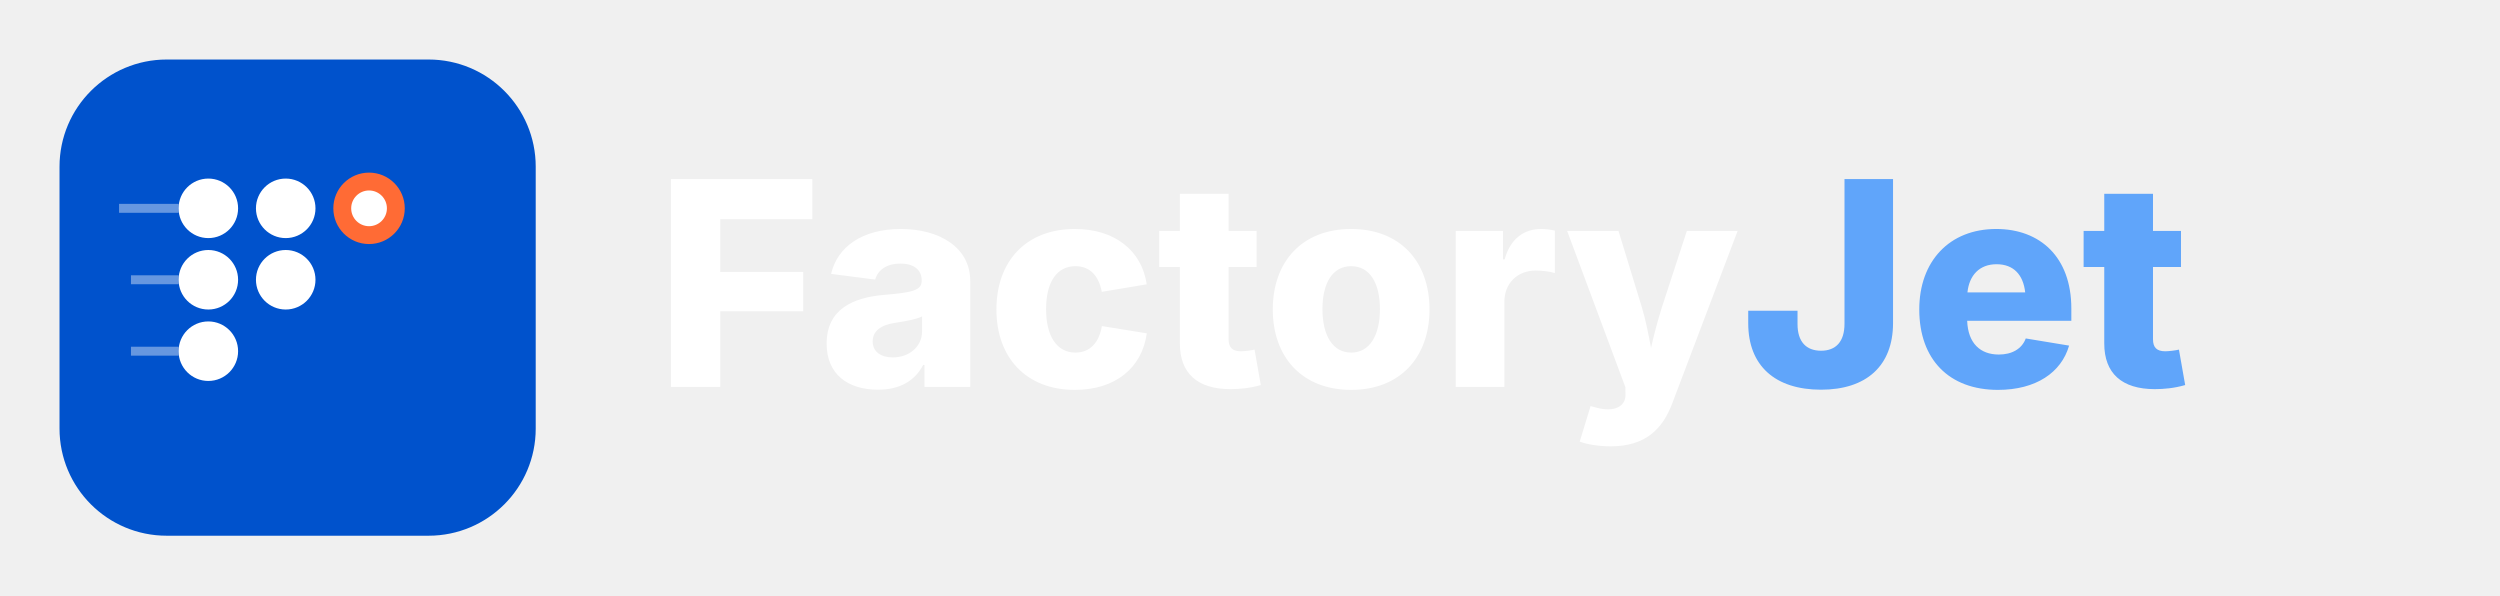
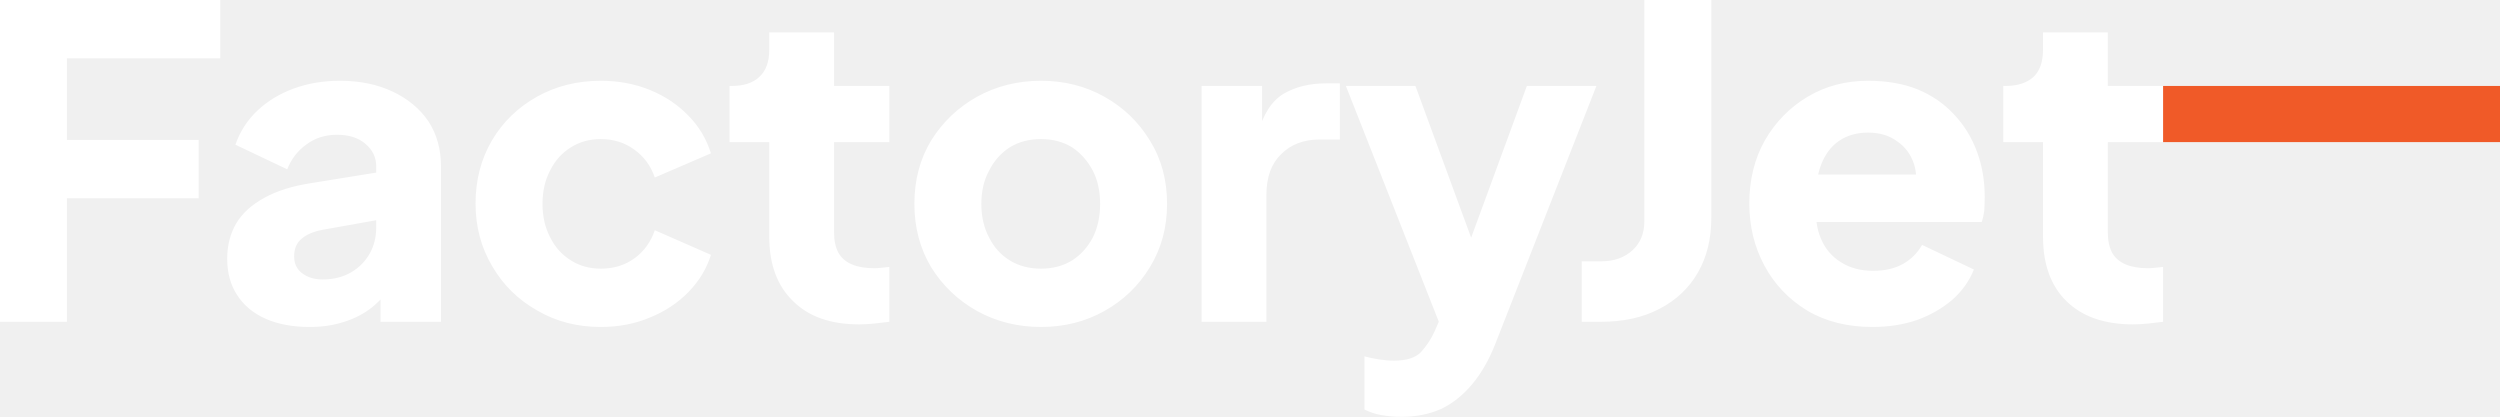
- <svg xmlns="http://www.w3.org/2000/svg" viewBox="0 0 420 100">
-   <rect x="10" y="10" width="80" height="80" rx="18" fill="#0052CC" />
-   <g transform="translate(50, 50)">
-     <circle cx="-15" cy="-15" r="5" fill="#FFFFFF" />
-     <circle cx="-15" cy="-3" r="5" fill="#FFFFFF" />
-     <circle cx="-15" cy="9" r="5" fill="#FFFFFF" />
-     <circle cx="-2" cy="-15" r="5" fill="#FFFFFF" />
-     <circle cx="-2" cy="-3" r="5" fill="#FFFFFF" />
-     <circle cx="12" cy="-15" r="6" fill="#FF6B35" />
-     <circle cx="12" cy="-15" r="3" fill="#FFFFFF" />
-     <path d="M -20,-15 L -30,-15" stroke="#FFFFFF" stroke-width="1.5" opacity="0.4" />
-     <path d="M -20,-3 L -28,-3" stroke="#FFFFFF" stroke-width="1.5" opacity="0.4" />
-     <path d="M -20,9 L -28,9" stroke="#FFFFFF" stroke-width="1.5" opacity="0.4" />
+ <svg xmlns="http://www.w3.org/2000/svg" viewBox="0 0 5788.0 965.0" width="5788.0" height="965.0" role="img" aria-label="FactoryJet">
+   <g transform="translate(-66.0 0)">
+     <g transform="translate(0 745)">
+       <path fill="#FFFFFF" d="M66 0V-745H576V-610H221V-421H526V-286H221V0ZM783 12Q724 12 681 -7Q638 -26 615 -62Q592 -97 592 -146Q592 -192 613 -228Q634 -263 678 -287Q721 -311 786 -321L953 -348V-238L813 -213Q781 -207 764 -192Q747 -178 747 -151Q747 -126 766 -112Q785 -98 813 -98Q850 -98 878 -114Q906 -130 922 -158Q937 -185 937 -218V-360Q937 -391 912 -412Q888 -433 846 -433Q806 -433 776 -411Q745 -389 731 -353L611 -410Q627 -456 662 -489Q697 -522 746 -540Q795 -558 853 -558Q922 -558 975 -533Q1028 -508 1058 -464Q1087 -419 1087 -360V0H947V-88L981 -94Q957 -58 928 -34Q899 -11 863 0Q827 12 783 12ZM1457 12Q1375 12 1310 -26Q1244 -63 1206 -128Q1167 -193 1167 -274Q1167 -355 1205 -420Q1243 -484 1309 -521Q1375 -558 1457 -558Q1518 -558 1570 -537Q1622 -516 1659 -478Q1696 -441 1712 -390L1582 -334Q1568 -375 1534 -399Q1501 -423 1457 -423Q1418 -423 1388 -404Q1357 -385 1340 -351Q1322 -317 1322 -273Q1322 -229 1340 -195Q1357 -161 1388 -142Q1418 -123 1457 -123Q1502 -123 1535 -147Q1568 -171 1582 -212L1712 -155Q1697 -107 1660 -69Q1623 -31 1571 -10Q1519 12 1457 12ZM2055 6Q1956 6 1902 -48Q1847 -101 1847 -197V-416H1755V-546H1760Q1802 -546 1824 -567Q1847 -588 1847 -630V-670H1997V-546H2125V-416H1997V-207Q1997 -179 2007 -160Q2017 -142 2038 -133Q2059 -124 2090 -124Q2097 -124 2106 -125Q2115 -126 2125 -127V0Q2110 2 2091 4Q2072 6 2055 6ZM2476 12Q2395 12 2328 -25Q2262 -62 2222 -126Q2183 -191 2183 -273Q2183 -356 2222 -420Q2262 -484 2328 -521Q2395 -558 2476 -558Q2557 -558 2623 -521Q2689 -484 2728 -420Q2768 -356 2768 -273Q2768 -191 2728 -126Q2689 -62 2623 -25Q2557 12 2476 12ZM2476 -123Q2517 -123 2548 -142Q2578 -161 2596 -195Q2613 -229 2613 -273Q2613 -317 2596 -350Q2578 -384 2548 -404Q2517 -423 2476 -423Q2435 -423 2404 -404Q2373 -384 2356 -350Q2338 -317 2338 -273Q2338 -229 2356 -195Q2373 -161 2404 -142Q2435 -123 2476 -123ZM2848 0V-546H2988V-415L2978 -434Q2996 -503 3038 -528Q3079 -552 3136 -552H3168V-422H3121Q3066 -422 3032 -388Q2998 -355 2998 -294V0ZM3311 220Q3287 220 3264 216Q3242 212 3225 203V80Q3239 84 3258 87Q3277 90 3293 90Q3337 90 3356 70Q3375 49 3387 23L3424 -62L3422 63L3182 -546H3343L3502 -113H3442L3601 -546H3762L3528 51Q3506 107 3474 145Q3442 183 3402 202Q3361 220 3311 220ZM3728 0V-140H3773Q3818 -140 3846 -166Q3873 -191 3873 -233V-745H4028V-240Q4028 -168 3997 -114Q3966 -60 3908 -30Q3851 0 3773 0ZM4401 12Q4314 12 4250 -26Q4186 -65 4151 -130Q4116 -195 4116 -274Q4116 -356 4152 -420Q4189 -484 4251 -521Q4313 -558 4391 -558Q4456 -558 4506 -538Q4556 -517 4590 -480Q4625 -443 4643 -394Q4661 -346 4661 -289Q4661 -273 4660 -258Q4658 -242 4654 -231H4245V-341H4569L4498 -289Q4508 -332 4497 -366Q4486 -399 4458 -418Q4431 -438 4391 -438Q4352 -438 4324 -419Q4296 -400 4282 -363Q4268 -326 4271 -273Q4267 -227 4282 -192Q4297 -157 4328 -138Q4359 -118 4403 -118Q4443 -118 4472 -134Q4500 -150 4516 -178L4636 -121Q4620 -81 4586 -51Q4551 -21 4504 -4Q4457 12 4401 12ZM5004 6Q4905 6 4850 -48Q4796 -101 4796 -197V-416H4704V-546H4709Q4751 -546 4774 -567Q4796 -588 4796 -630V-670H4946V-546H5074V-416H4946V-207Q4946 -179 4956 -160Q4966 -142 4987 -133Q5008 -124 5039 -124Q5046 -124 5055 -125Q5064 -126 5074 -127V0Q5059 2 5040 4Q5021 6 5004 6Z" />
+     </g>
+     <rect x="5074.0" y="199" width="780" height="130" fill="#F05A28" />
  </g>
-   <text x="110" y="65" font-family="Inter, -apple-system, BlinkMacSystemFont, 'Segoe UI', Roboto, Helvetica, Arial, sans-serif" font-size="48" font-weight="800" fill="#FFFFFF">
-     Factory<tspan fill="#60A5FA">Jet</tspan>
-   </text>
</svg>
